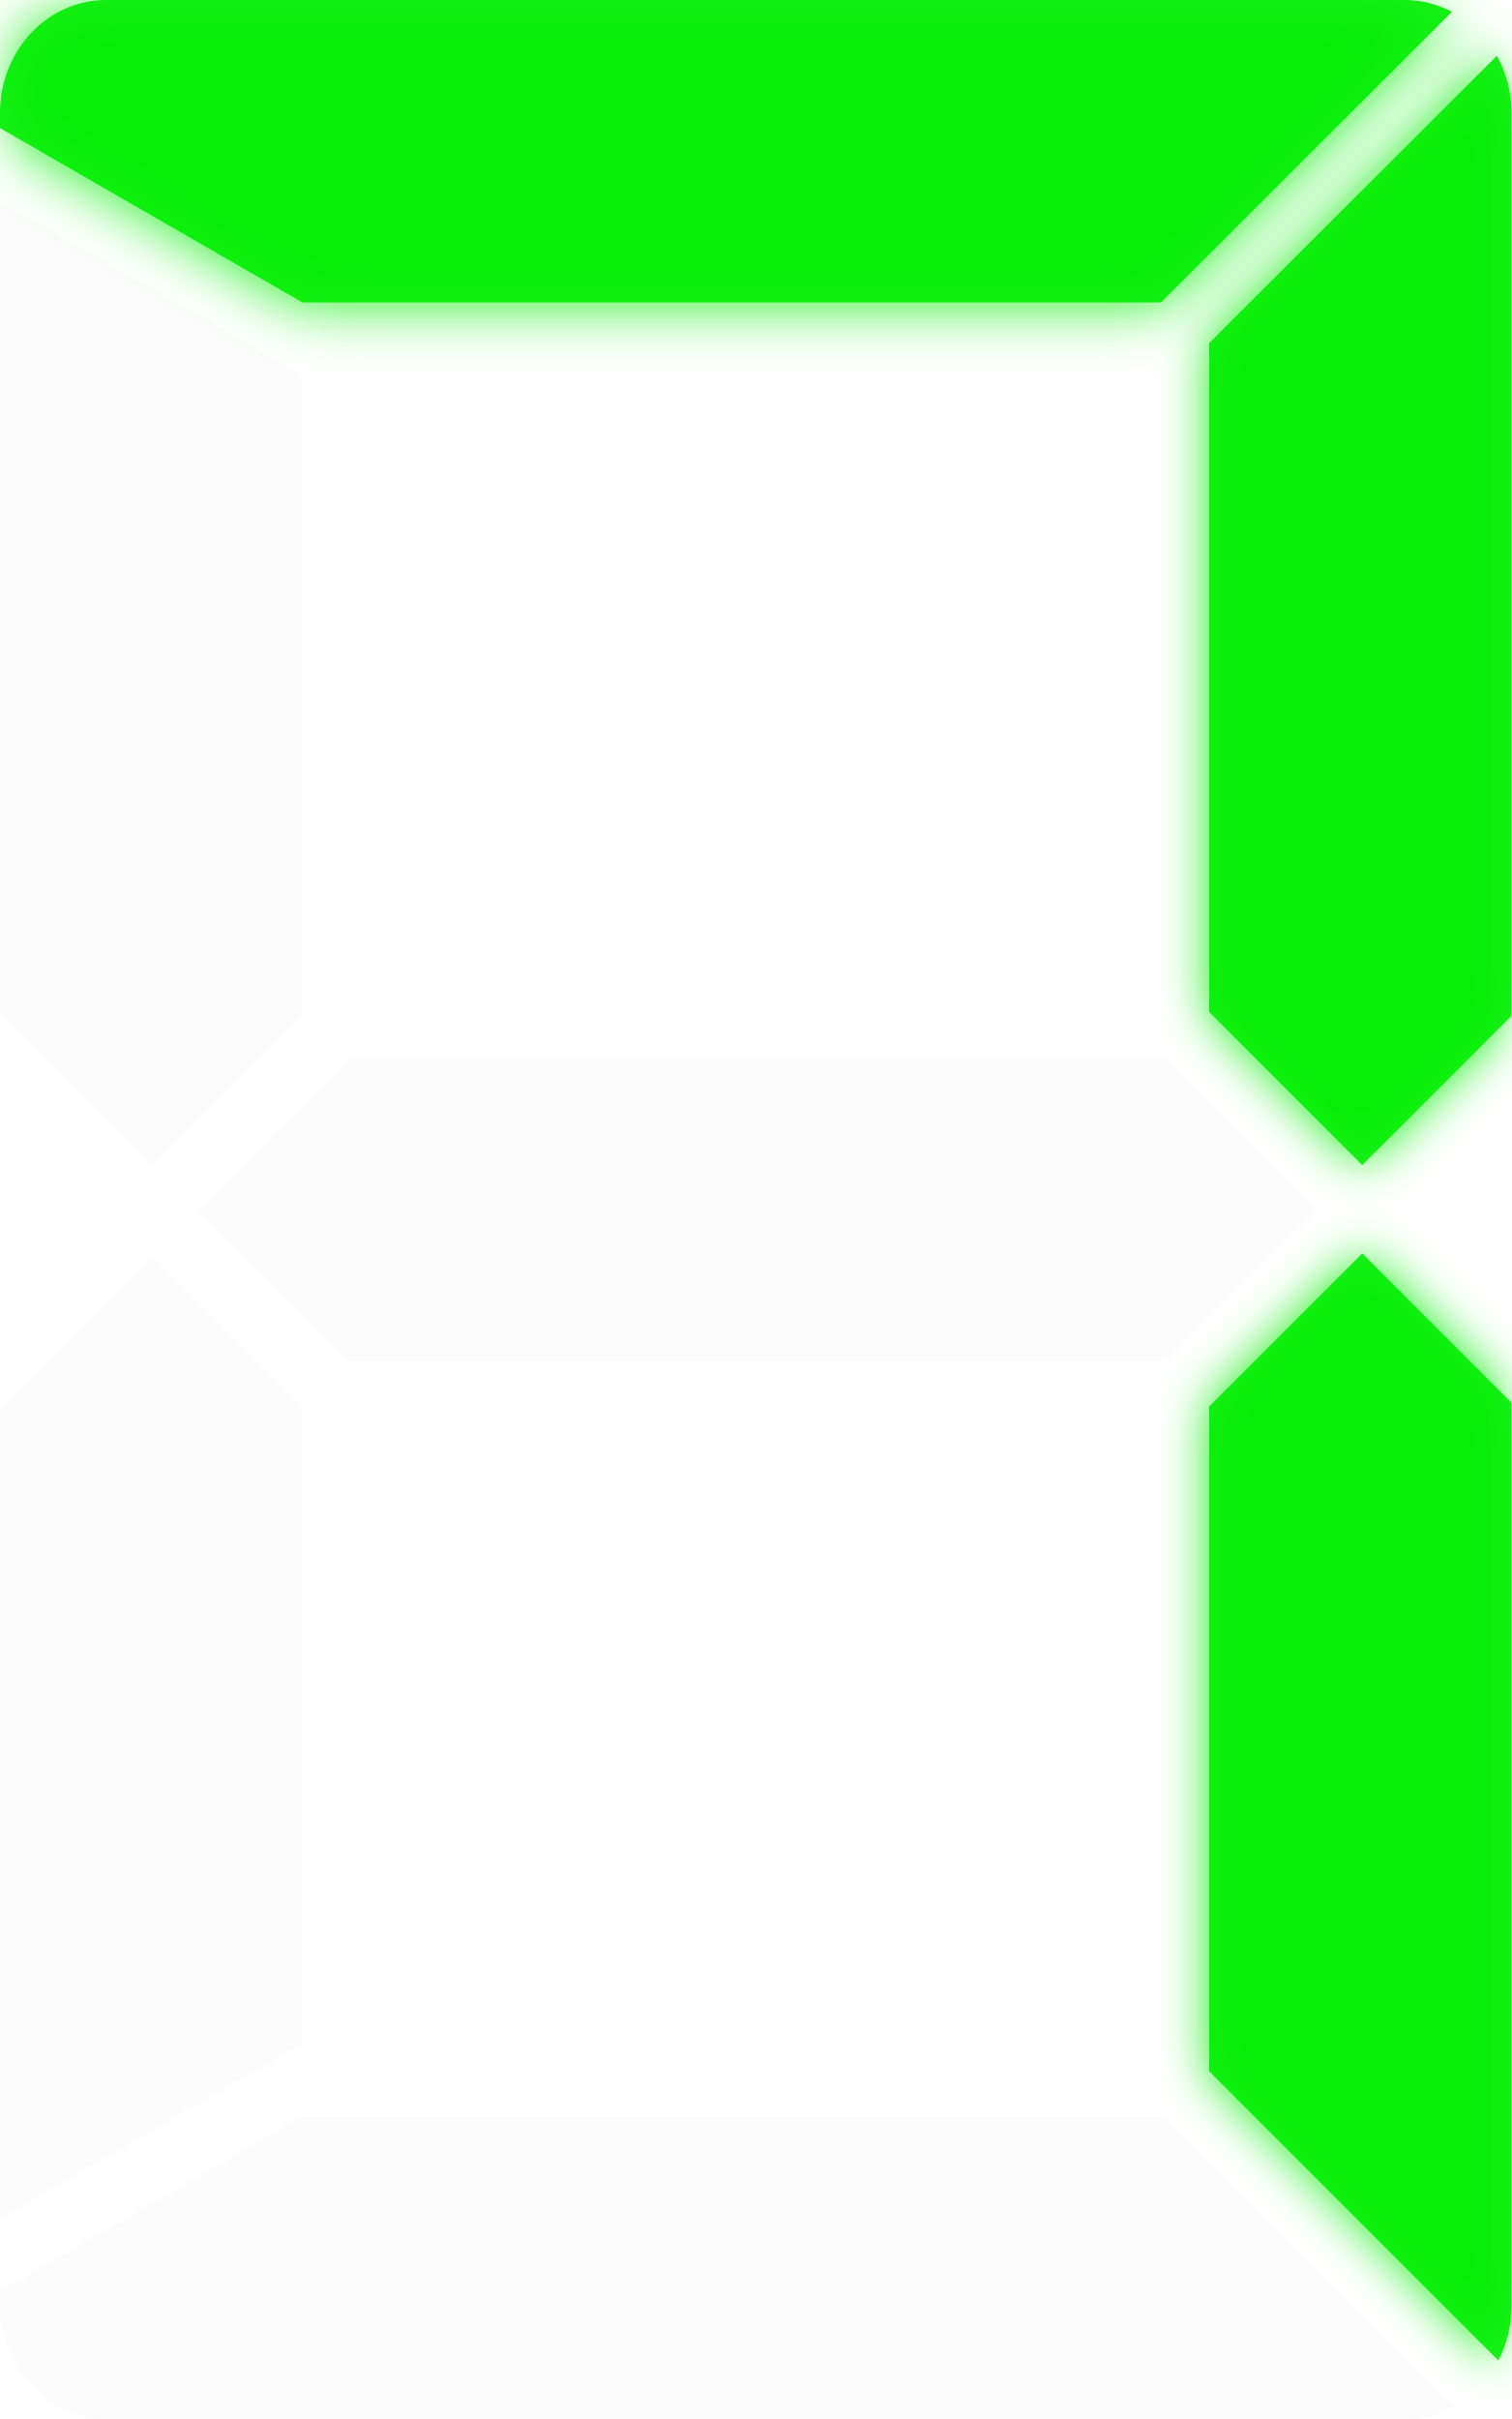
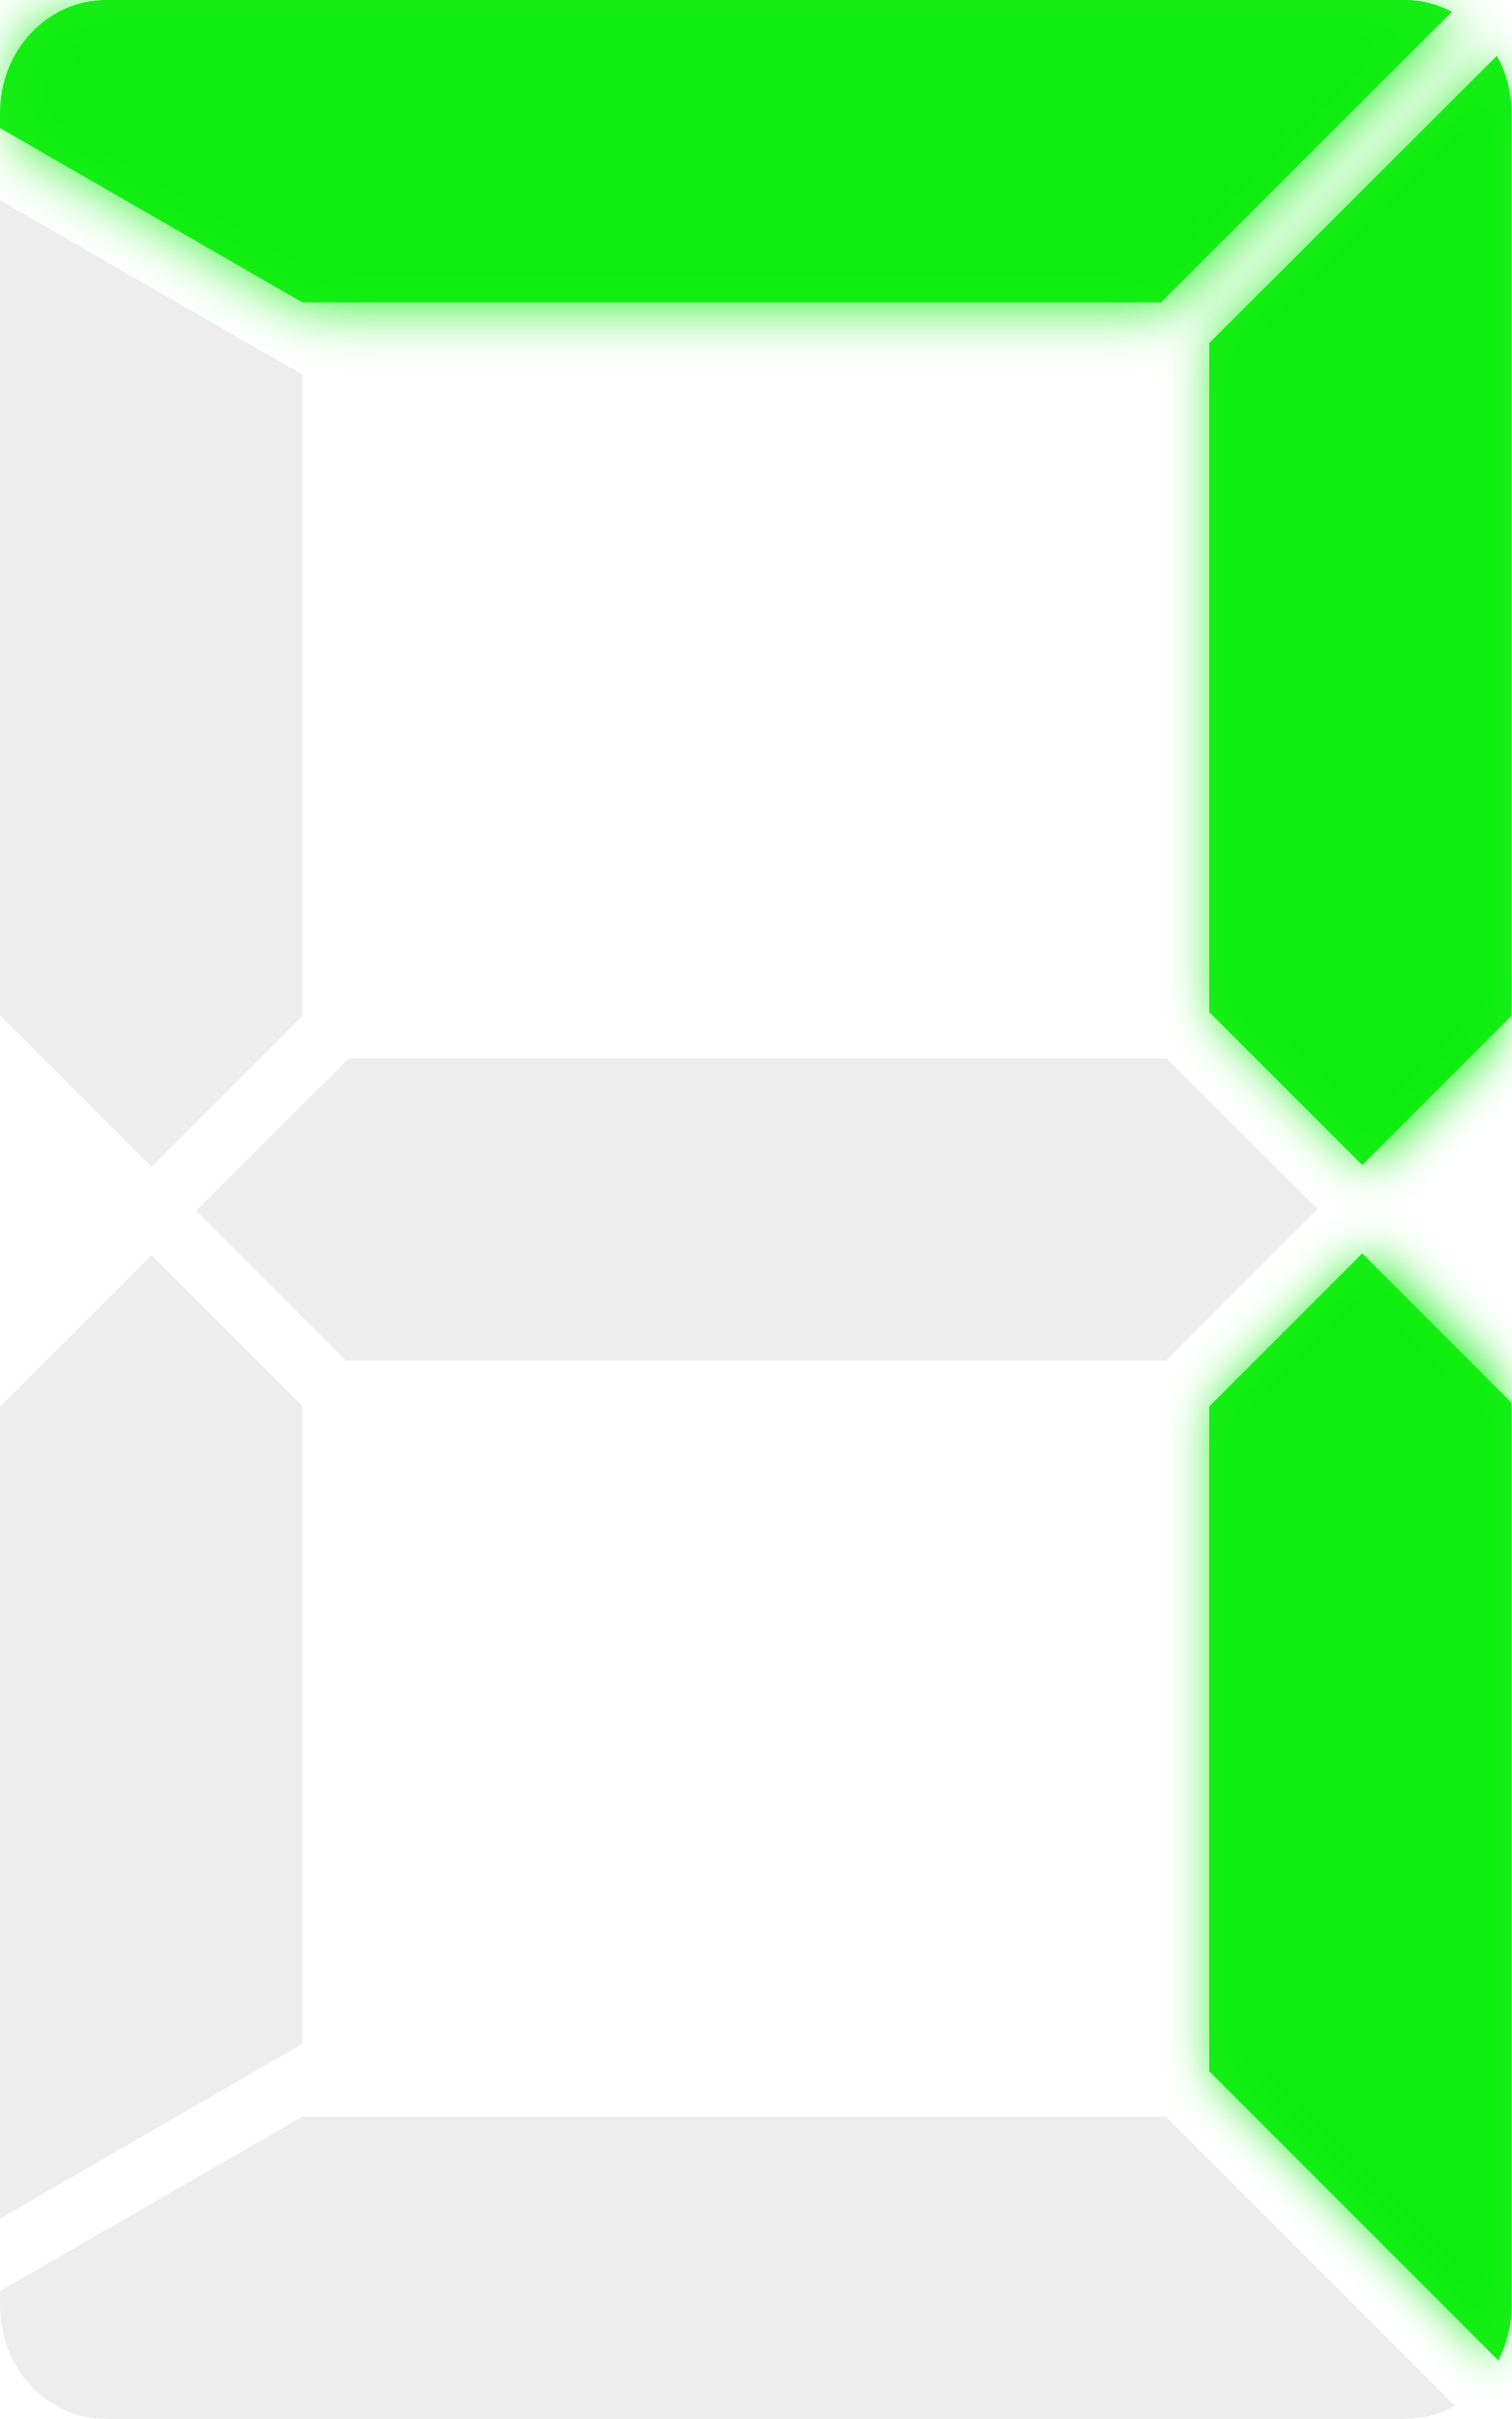
<svg xmlns="http://www.w3.org/2000/svg" width="100" height="160" id="svg2" version="1.1">
  <defs id="defs4">
-     <filter id="filter3863" x="-0.041" width="1.081" y="-0.195" height="1.39">
-       <feGaussianBlur stdDeviation="1.625" id="feGaussianBlur3865" />
-     </filter>
-     <filter id="filter3867" x="-0.195" width="1.39" y="-0.061" height="1.122">
-       <feGaussianBlur stdDeviation="1.625" id="feGaussianBlur3869" />
-     </filter>
-     <filter id="filter3871" x="-0.195" width="1.39" y="-0.053" height="1.107">
-       <feGaussianBlur stdDeviation="1.625" id="feGaussianBlur3873" />
-     </filter>
-     <filter id="filter3875" x="-0.053" width="1.105" y="-0.195" height="1.39">
-       <feGaussianBlur stdDeviation="1.625" id="feGaussianBlur3877" />
-     </filter>
-     <filter id="filter3879" x="-0.195" width="1.39" y="-0.061" height="1.122">
-       <feGaussianBlur stdDeviation="1.625" id="feGaussianBlur3881" />
-     </filter>
-     <filter id="filter3883" x="-0.195" width="1.39" y="-0.053" height="1.106">
-       <feGaussianBlur stdDeviation="1.625" id="feGaussianBlur3885" />
-     </filter>
-     <filter id="filter3887" x="-0.041" width="1.081" y="-0.195" height="1.39">
-       <feGaussianBlur stdDeviation="1.625" id="feGaussianBlur3889" />
-     </filter>
    <filter id="filter3274" x="-0.051" width="1.101" y="-0.244" height="1.487">
      <feGaussianBlur stdDeviation="2.031" id="feGaussianBlur3276" />
    </filter>
    <filter id="filter3278" x="-0.176" width="1.353" y="-0.055" height="1.11">
      <feGaussianBlur stdDeviation="1.469" id="feGaussianBlur3280" />
    </filter>
    <filter id="filter3282" x="-0.196" width="1.392" y="-0.053" height="1.107">
      <feGaussianBlur stdDeviation="1.634" id="feGaussianBlur3284" />
    </filter>
    <filter id="filter3286" x="-0.053" width="1.107" y="-0.198" height="1.396">
      <feGaussianBlur stdDeviation="1.649" id="feGaussianBlur3288" />
    </filter>
    <filter id="filter3290" x="-0.196" width="1.392" y="-0.053" height="1.107">
      <feGaussianBlur stdDeviation="1.631" id="feGaussianBlur3292" />
    </filter>
    <filter id="filter3294" x="-0.051" width="1.101" y="-0.244" height="1.488">
      <feGaussianBlur stdDeviation="2.034" id="feGaussianBlur3296" />
    </filter>
    <filter id="filter3298" x="-0.176" width="1.352" y="-0.055" height="1.11">
      <feGaussianBlur stdDeviation="1.465" id="feGaussianBlur3300" />
    </filter>
  </defs>
  <g id="layer1" transform="translate(0,-892.3622)">
-     <g id="g3494" transform="translate(0,-9.7412108e-6)">
-       <path id="tc2" d="M 7.031,892.362 C 3.144,892.362 0,895.685 0,899.831 L 0,900.831 L 20,912.362 L 76.812,912.362 L 96.062,893.143 C 95.127,892.657 94.082,892.362 92.969,892.362 L 7.031,892.362 L 7.031,892.362 z" style="fill:#00ef00;fill-opacity:0.895;stroke:none;filter:url(#filter3274)" />
-       <path id="tr2" d="M 99.031,896.05 L 80,915.05 L 80,959.3 L 90.125,969.425 L 100,959.55 L 100,899.831 C 100,898.444 99.645,897.159 99.031,896.05 z" style="fill:#00ef00;fill-opacity:0.895;stroke:none;filter:url(#filter3282)" />
-       <path id="br2" d="M 90.125,975.268 L 80,985.393 L 80,1029.362 L 99.125,1048.487 C 99.678,1047.42 100,1046.205 100,1044.893 L 100,985.143 L 90.125,975.268 L 90.125,975.268 z" style="fill:#00ef00;fill-opacity:0.895;stroke:none;filter:url(#filter3290)" />
+     <g id="g3494" transform="translate(0.4803749,-0.00394708)">
+       <path id="tc2" d="M 7.031,892.362 C 3.144,892.362 0,895.685 0,899.831 l 0,1 20,11.531 56.812,0 19.25,-19.219 c -0.935,-0.487 -1.98,-0.781 -3.094,-0.781 l -85.938,0 0,0 z" style="fill:#00ef00;fill-opacity:0.895;stroke:none;filter:url(#filter3274)" />
+       <path id="tr2" d="m 99.031,896.05 -19.031,19 0,44.25 10.125,10.125 9.875,-9.875 0,-59.719 c 0,-1.387 -0.355,-2.672 -0.969,-3.781 z" style="fill:#00ef00;fill-opacity:0.895;stroke:none;filter:url(#filter3282)" />
+       <path id="br2" d="m 90.125,975.268 -10.125,10.125 0,43.969 19.125,19.125 c 0.553,-1.067 0.875,-2.283 0.875,-3.594 l 0,-59.75 -9.875,-9.875 0,0 z" style="fill:#00ef00;fill-opacity:0.895;stroke:none;filter:url(#filter3290)" />
    </g>
-     <g id="g3510" transform="translate(-104.6832,0.6611753)">
-       <path id="path3730" d="M 111.714,891.701 C 107.828,891.701 104.683,895.024 104.683,899.17 L 104.683,900.17 L 124.683,911.701 L 181.496,911.701 L 200.746,892.482 C 199.811,891.996 198.765,891.701 197.652,891.701 L 111.714,891.701 L 111.714,891.701 z" style="opacity:0.2;fill:#dcdcdc;fill-opacity:0.502;stroke:none" />
-       <path id="path3728" d="M 203.714,895.389 L 184.683,914.389 L 184.683,958.639 L 194.808,968.764 L 204.683,958.889 L 204.683,899.17 C 204.683,897.783 204.328,896.498 203.714,895.389 z" style="opacity:0.2;fill:#dcdcdc;fill-opacity:0.502;stroke:none" />
-       <path id="path3726" d="M 104.683,904.951 L 104.683,958.857 L 114.714,968.889 L 124.683,958.92 L 124.683,916.482 L 104.683,904.951 z" style="opacity:0.2;fill:#dcdcdc;fill-opacity:0.502;stroke:none" />
-       <path id="path3724" d="M 127.777,961.701 L 117.652,971.795 L 127.558,981.701 L 181.839,981.701 L 191.871,971.67 L 181.871,961.701 L 127.777,961.701 L 127.777,961.701 z" style="opacity:0.2;fill:#dcdcdc;fill-opacity:0.502;stroke:none" />
-       <path id="path3718" d="M 194.808,974.607 L 184.683,984.732 L 184.683,1028.701 L 203.808,1047.826 C 204.361,1046.759 204.683,1045.543 204.683,1044.232 L 204.683,984.482 L 194.808,974.607 L 194.808,974.607 z" style="opacity:0.2;fill:#dcdcdc;fill-opacity:0.502;stroke:none" />
-       <path id="path3716" d="M 114.714,974.732 L 104.683,984.764 L 104.683,1038.451 L 124.683,1026.889 L 124.683,984.701 L 114.714,974.732 L 114.714,974.732 z" style="opacity:0.2;fill:#dcdcdc;fill-opacity:0.502;stroke:none" />
-       <path id="rect2818" d="M 124.683,1031.701 L 104.683,1043.232 L 104.683,1044.232 C 104.683,1048.378 107.828,1051.701 111.714,1051.701 L 197.652,1051.701 C 198.841,1051.701 199.952,1051.377 200.933,1050.826 L 181.808,1031.701 L 124.683,1031.701 L 124.683,1031.701 z" style="opacity:0.2;fill:#dcdcdc;fill-opacity:0.502;stroke:none" />
+     <g id="g4716" transform="translate(145.2394,-1.4741211e-5)">
+       <path id="path3730" d="m -138.208,892.362 c -3.887,0 -7.031,3.323 -7.031,7.469 l 0,1 20,11.531 56.812,0 19.25,-19.219 c -0.935,-0.487 -1.98,-0.781 -3.094,-0.781 l -85.938,0 0,0 z" style="opacity:0.5;fill:#dcdcdc;fill-opacity:1;stroke:none" />
+       <path id="path3728" d="m -46.208,896.05 -19.031,19 0,44.25 10.125,10.125 9.875,-9.875 0,-59.719 c 0,-1.387 -0.355,-2.672 -0.969,-3.781 z" style="opacity:0.5;fill:#dcdcdc;fill-opacity:1;stroke:none" />
+       <path id="path3726" d="m -145.239,905.612 0,53.906 10.031,10.031 9.969,-9.969 0,-42.438 -20,-11.531 z" style="opacity:0.5;fill:#dcdcdc;fill-opacity:1;stroke:none" />
+       <path id="path3724" d="m -122.146,962.362 -10.125,10.094 9.906,9.906 54.281,0 10.031,-10.031 -10,-9.969 -54.094,0 0,0 z" style="opacity:0.5;fill:#dcdcdc;fill-opacity:1;stroke:none" />
+       <path id="path3718" d="m -55.114,975.268 -10.125,10.125 0,43.969 19.125,19.125 c 0.553,-1.067 0.875,-2.283 0.875,-3.594 l 0,-59.75 -9.875,-9.875 0,10e-6 z" style="opacity:0.5;fill:#dcdcdc;fill-opacity:1;stroke:none" />
+       <path id="path3716" d="m -135.208,975.393 -10.031,10.031 0,53.688 20,-11.562 0,-42.188 -9.969,-9.969 0,0 z" style="opacity:0.5;fill:#dcdcdc;fill-opacity:1;stroke:none" />
+       <path id="rect2818" d="m -125.239,1032.362 -20,11.531 0,1 c 0,4.146 3.144,7.469 7.031,7.469 l 85.938,0 c 1.189,0 2.3,-0.324 3.281,-0.875 l -19.125,-19.125 -57.125,0 0,0 z" style="opacity:0.5;fill:#dcdcdc;fill-opacity:1;stroke:none" />
    </g>
    <g id="g3485" transform="translate(114.6006,1.763085)">
-       <path style="fill:#00ef00;fill-opacity:0.895;stroke:none" d="M -107.569,890.599 C -111.456,890.599 -114.601,893.922 -114.601,898.068 L -114.601,899.068 L -94.601,910.599 L -37.788,910.599 L -18.538,891.38 C -19.473,890.894 -20.518,890.599 -21.632,890.599 L -107.569,890.599 L -107.569,890.599 z" id="tc" />
-       <path style="fill:#00ef00;fill-opacity:0.895;stroke:none" d="M -15.569,894.287 L -34.601,913.287 L -34.601,957.537 L -24.476,967.662 L -14.601,957.787 L -14.601,898.068 C -14.601,896.681 -14.955,895.396 -15.569,894.287 z" id="tr" />
-       <path style="fill:#00ef00;fill-opacity:0.895;stroke:none" d="M -24.476,973.505 L -34.601,983.63 L -34.601,1027.599 L -15.476,1046.724 C -14.923,1045.657 -14.601,1044.441 -14.601,1043.13 L -14.601,983.38 L -24.476,973.505 L -24.476,973.505 z" id="br" />
+       <path style="fill:#00ef00;fill-opacity:0.895;stroke:none" d="m -107.569,890.599 c -3.887,0 -7.031,3.323 -7.031,7.469 l 0,1 20,11.531 56.812,0 19.25,-19.219 c -0.935,-0.487 -1.98,-0.781 -3.094,-0.781 l -85.938,0 0,0 z" id="tc" />
+       <path style="fill:#00ef00;fill-opacity:0.895;stroke:none" d="m -15.569,894.287 -19.031,19 0,44.25 10.125,10.125 9.875,-9.875 0,-59.719 c 0,-1.387 -0.355,-2.672 -0.969,-3.781 z" id="tr" />
+       <path style="fill:#00ef00;fill-opacity:0.895;stroke:none" d="m -24.476,973.505 -10.125,10.125 0,43.969 19.125,19.125 c 0.553,-1.067 0.875,-2.283 0.875,-3.594 l 0,-59.75 -9.875,-9.875 0,0 z" id="br" />
    </g>
  </g>
</svg>
